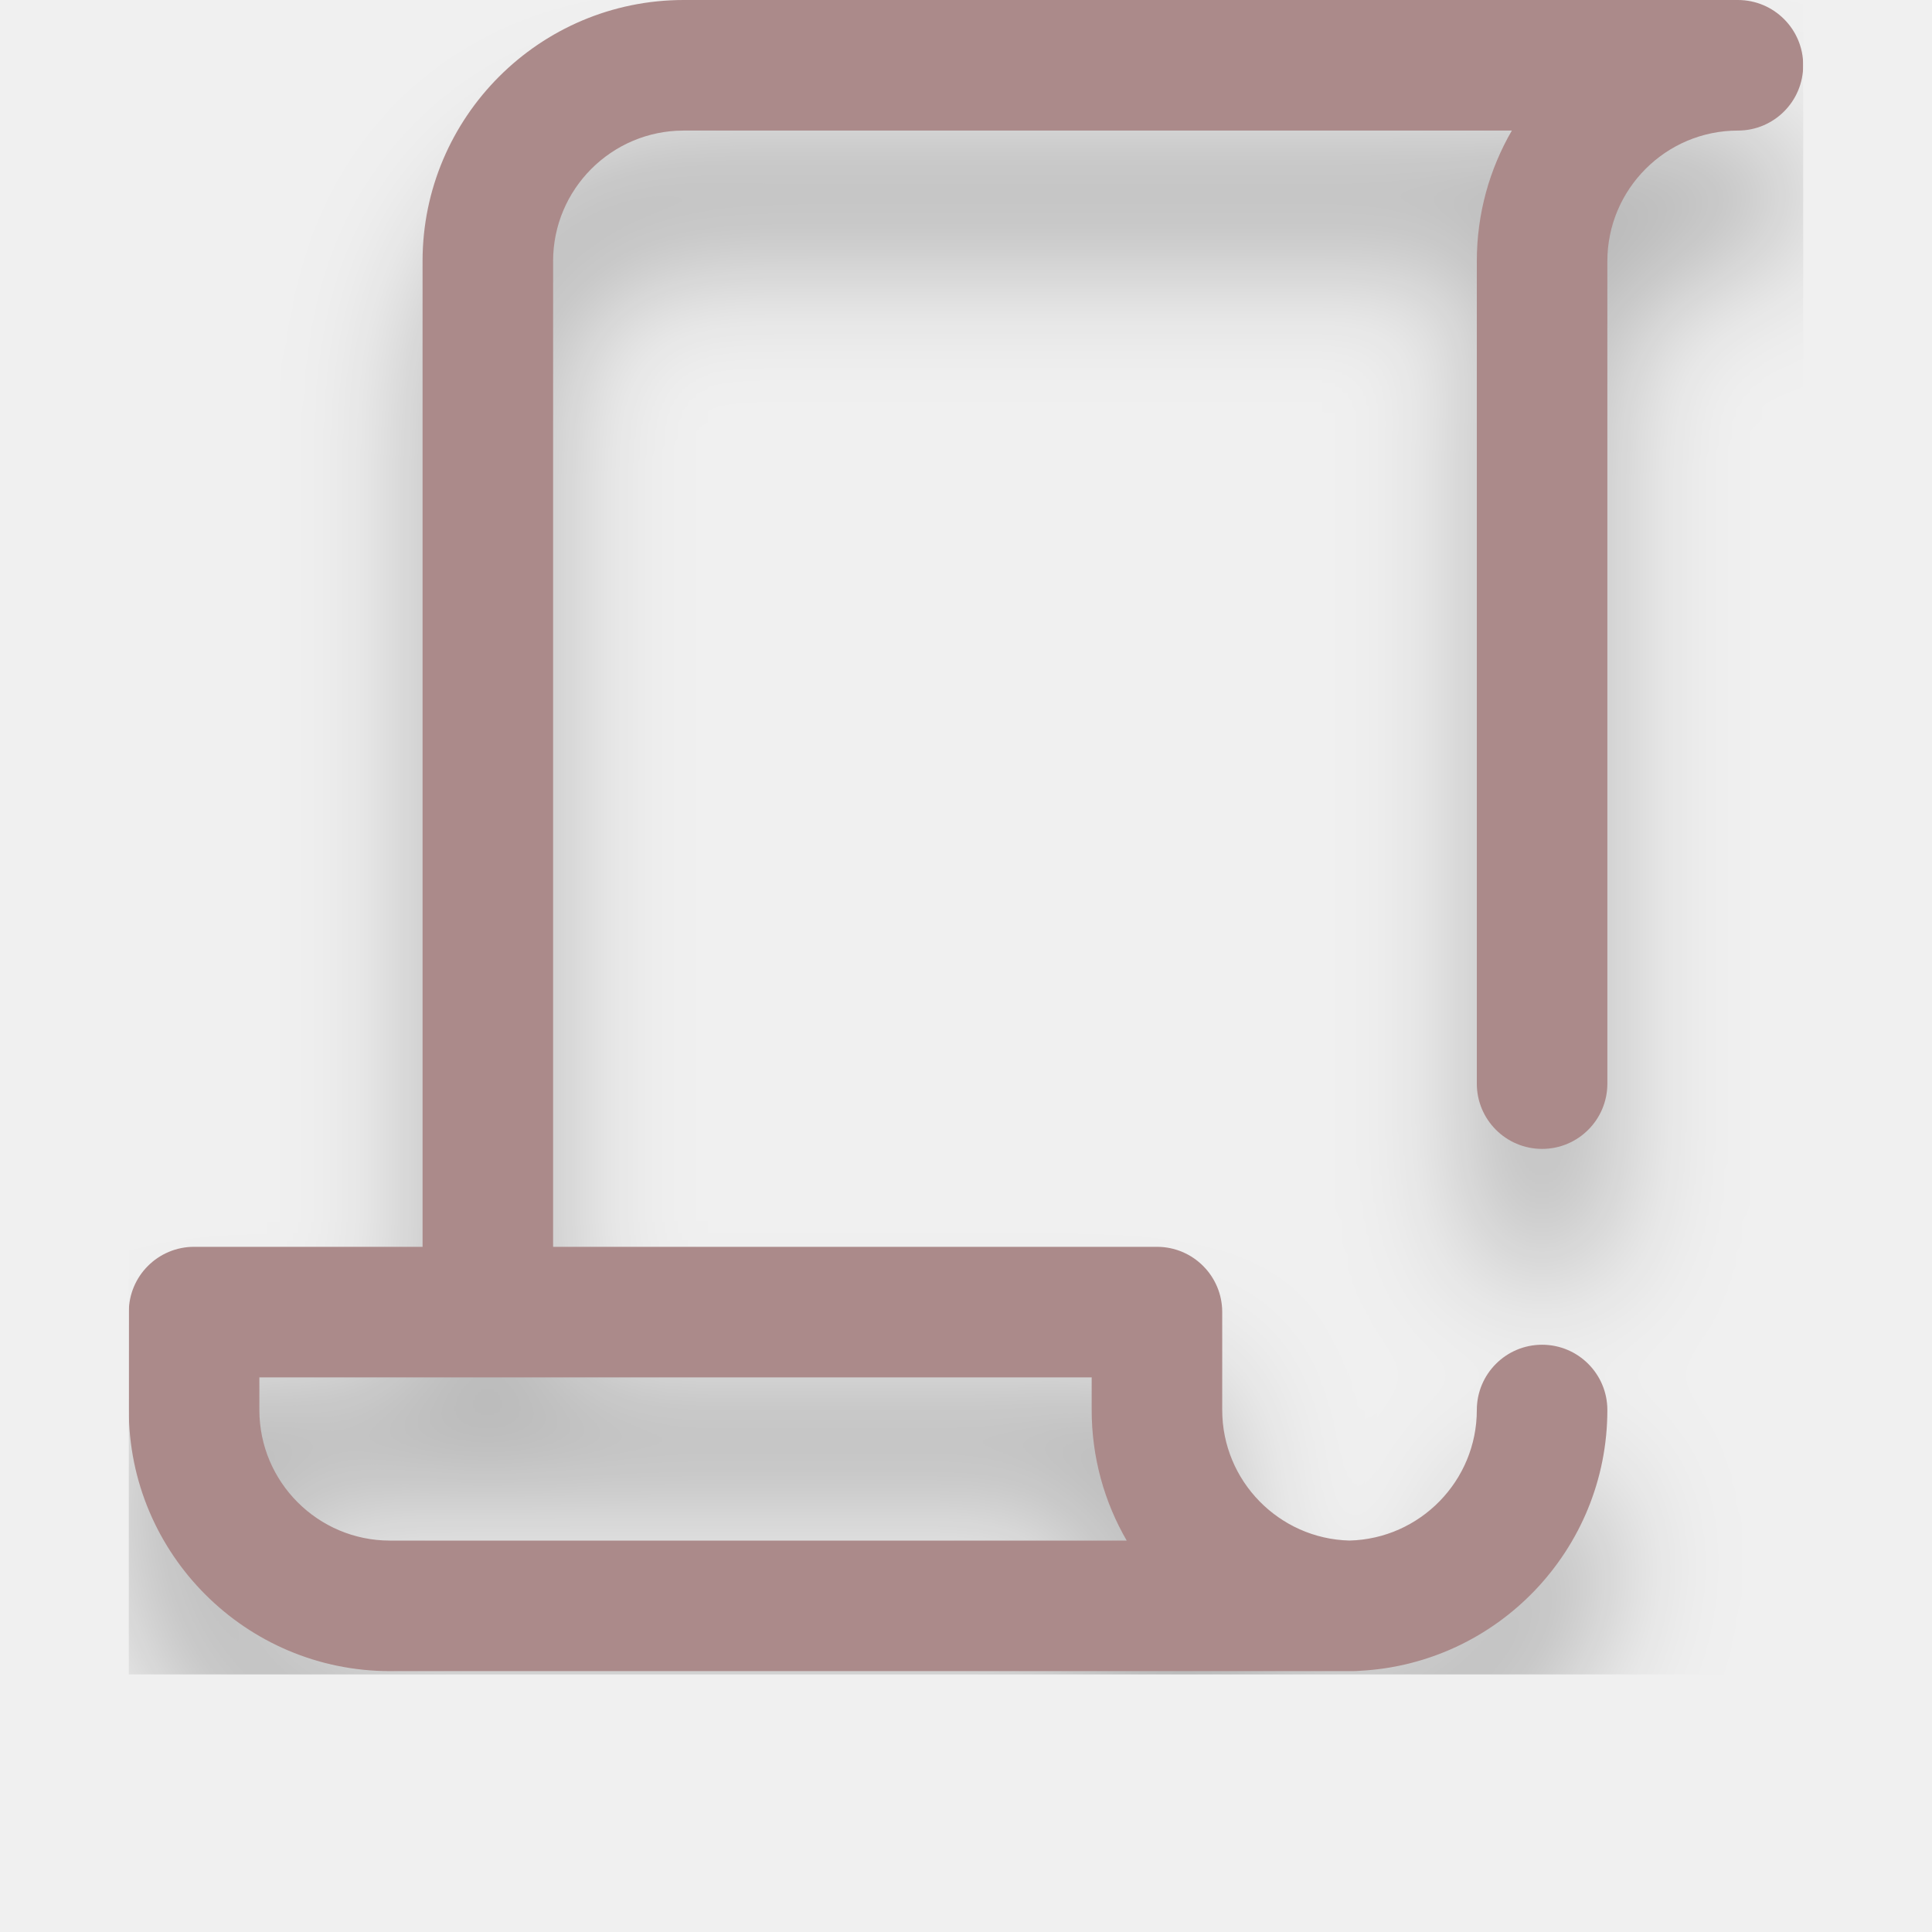
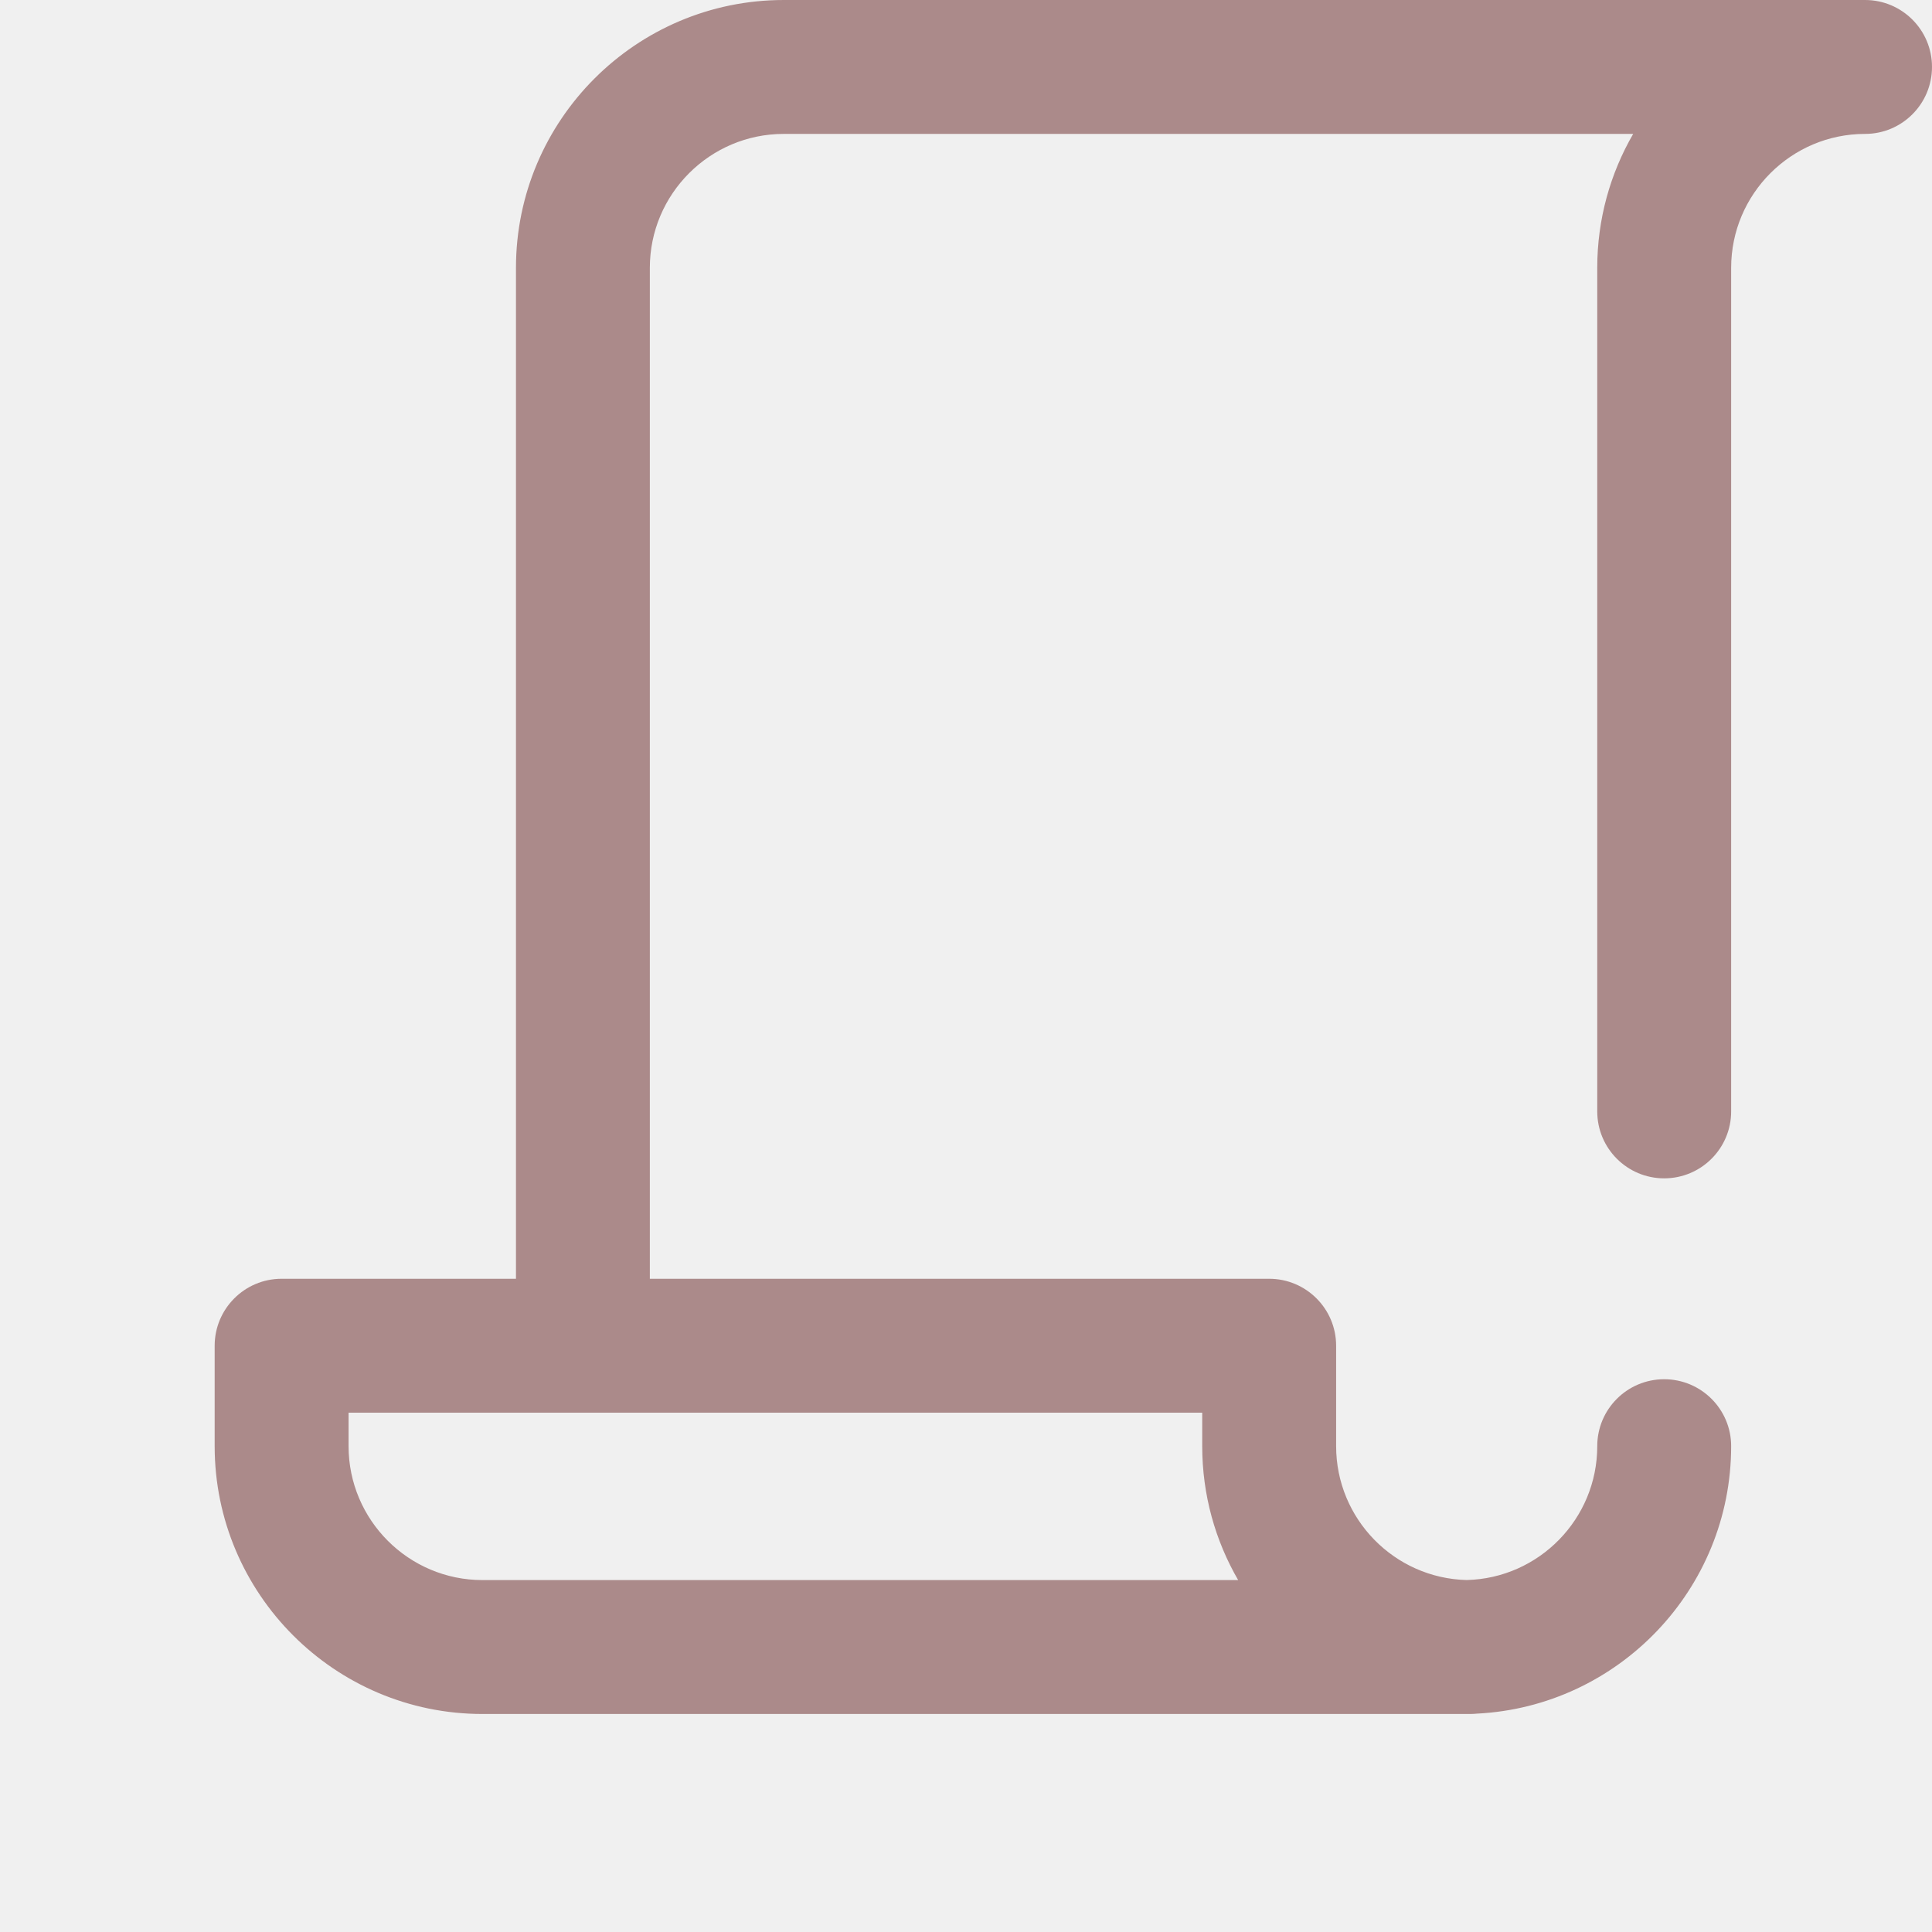
- <svg xmlns="http://www.w3.org/2000/svg" width="60" height="60" viewBox="0 0 60 60" fill="none">
-   <g clip-path="url(#clip0)" filter="url(#filter0_d)">
-     <path d="M53.973 0H21.232C16.761 0 13.123 3.638 13.123 8.109V38.721H6.027C4.908 38.721 4 39.629 4 40.748V43.789C4 48.261 7.638 51.898 12.109 51.898H41.809C41.843 51.898 41.877 51.898 41.91 51.898C41.944 51.898 41.978 51.898 42.012 51.898C42.08 51.898 42.148 51.895 42.215 51.889C46.498 51.677 49.918 48.125 49.918 43.789C49.918 42.67 49.01 41.762 47.891 41.762C46.771 41.762 45.864 42.67 45.864 43.789C45.864 45.992 44.099 47.789 41.91 47.843C39.721 47.789 37.957 45.991 37.957 43.789V40.748C37.957 39.629 37.05 38.721 35.93 38.721H17.177V8.109C17.177 5.874 18.996 4.055 21.232 4.055H46.952C46.26 5.248 45.864 6.633 45.864 8.109V33.653C45.864 34.773 46.771 35.68 47.891 35.68C49.01 35.68 49.918 34.773 49.918 33.653V8.109C49.918 5.874 51.737 4.055 53.973 4.055C55.092 4.055 56 3.147 56 2.027C56 0.908 55.092 0 53.973 0ZM34.991 47.844H12.109C9.874 47.844 8.055 46.025 8.055 43.789V42.776H33.903V43.789C33.903 45.266 34.299 46.651 34.991 47.844Z" fill="#AB8A8A" />
-   </g>
-   <defs>
-     <filter id="filter0_d" x="0" y="0" width="60" height="60" filterUnits="userSpaceOnUse" color-interpolation-filters="sRGB">
-       <feFlood flood-opacity="0" result="BackgroundImageFix" />
-       <feColorMatrix in="SourceAlpha" type="matrix" values="0 0 0 0 0 0 0 0 0 0 0 0 0 0 0 0 0 0 127 0" />
-       <feOffset dy="4" />
-       <feGaussianBlur stdDeviation="2" />
-       <feColorMatrix type="matrix" values="0 0 0 0 0 0 0 0 0 0 0 0 0 0 0 0 0 0 0.25 0" />
-       <feBlend mode="normal" in2="BackgroundImageFix" result="effect1_dropShadow" />
-       <feBlend mode="normal" in="SourceGraphic" in2="effect1_dropShadow" result="shape" />
-     </filter>
-     <clipPath id="clip0">
-       <rect width="52" height="52" fill="white" transform="translate(4)" />
-     </clipPath>
-   </defs>
+ <svg xmlns="http://www.w3.org/2000/svg" width="45" height="45" viewBox="0 0 45 45" fill="none">
+   <path d="M43.441 0H18.255C14.816 0 12.018 2.798 12.018 6.238V29.785H6.559C5.698 29.785 5 30.484 5 31.345V33.684C5 37.124 7.798 39.922 11.238 39.922H34.084C34.11 39.922 34.136 39.922 34.162 39.922C34.188 39.922 34.214 39.922 34.24 39.922C34.292 39.922 34.344 39.919 34.396 39.914C37.691 39.751 40.322 37.019 40.322 33.684C40.322 32.823 39.623 32.125 38.762 32.125C37.901 32.125 37.203 32.823 37.203 33.684C37.203 35.378 35.846 36.761 34.162 36.802C32.478 36.761 31.121 35.378 31.121 33.684V31.345C31.121 30.484 30.423 29.785 29.561 29.785H15.136V6.238C15.136 4.518 16.536 3.119 18.255 3.119H38.04C37.508 4.037 37.203 5.103 37.203 6.238V25.887C37.203 26.748 37.901 27.446 38.762 27.446C39.623 27.446 40.322 26.748 40.322 25.887V6.238C40.322 4.518 41.721 3.119 43.441 3.119C44.302 3.119 45 2.421 45 1.559C45 0.698 44.302 0 43.441 0ZM28.839 36.803H11.238C9.518 36.803 8.119 35.404 8.119 33.684V32.904H28.002V33.684C28.002 34.82 28.307 35.885 28.839 36.803Z" fill="#AB8A8A" />
</svg>
